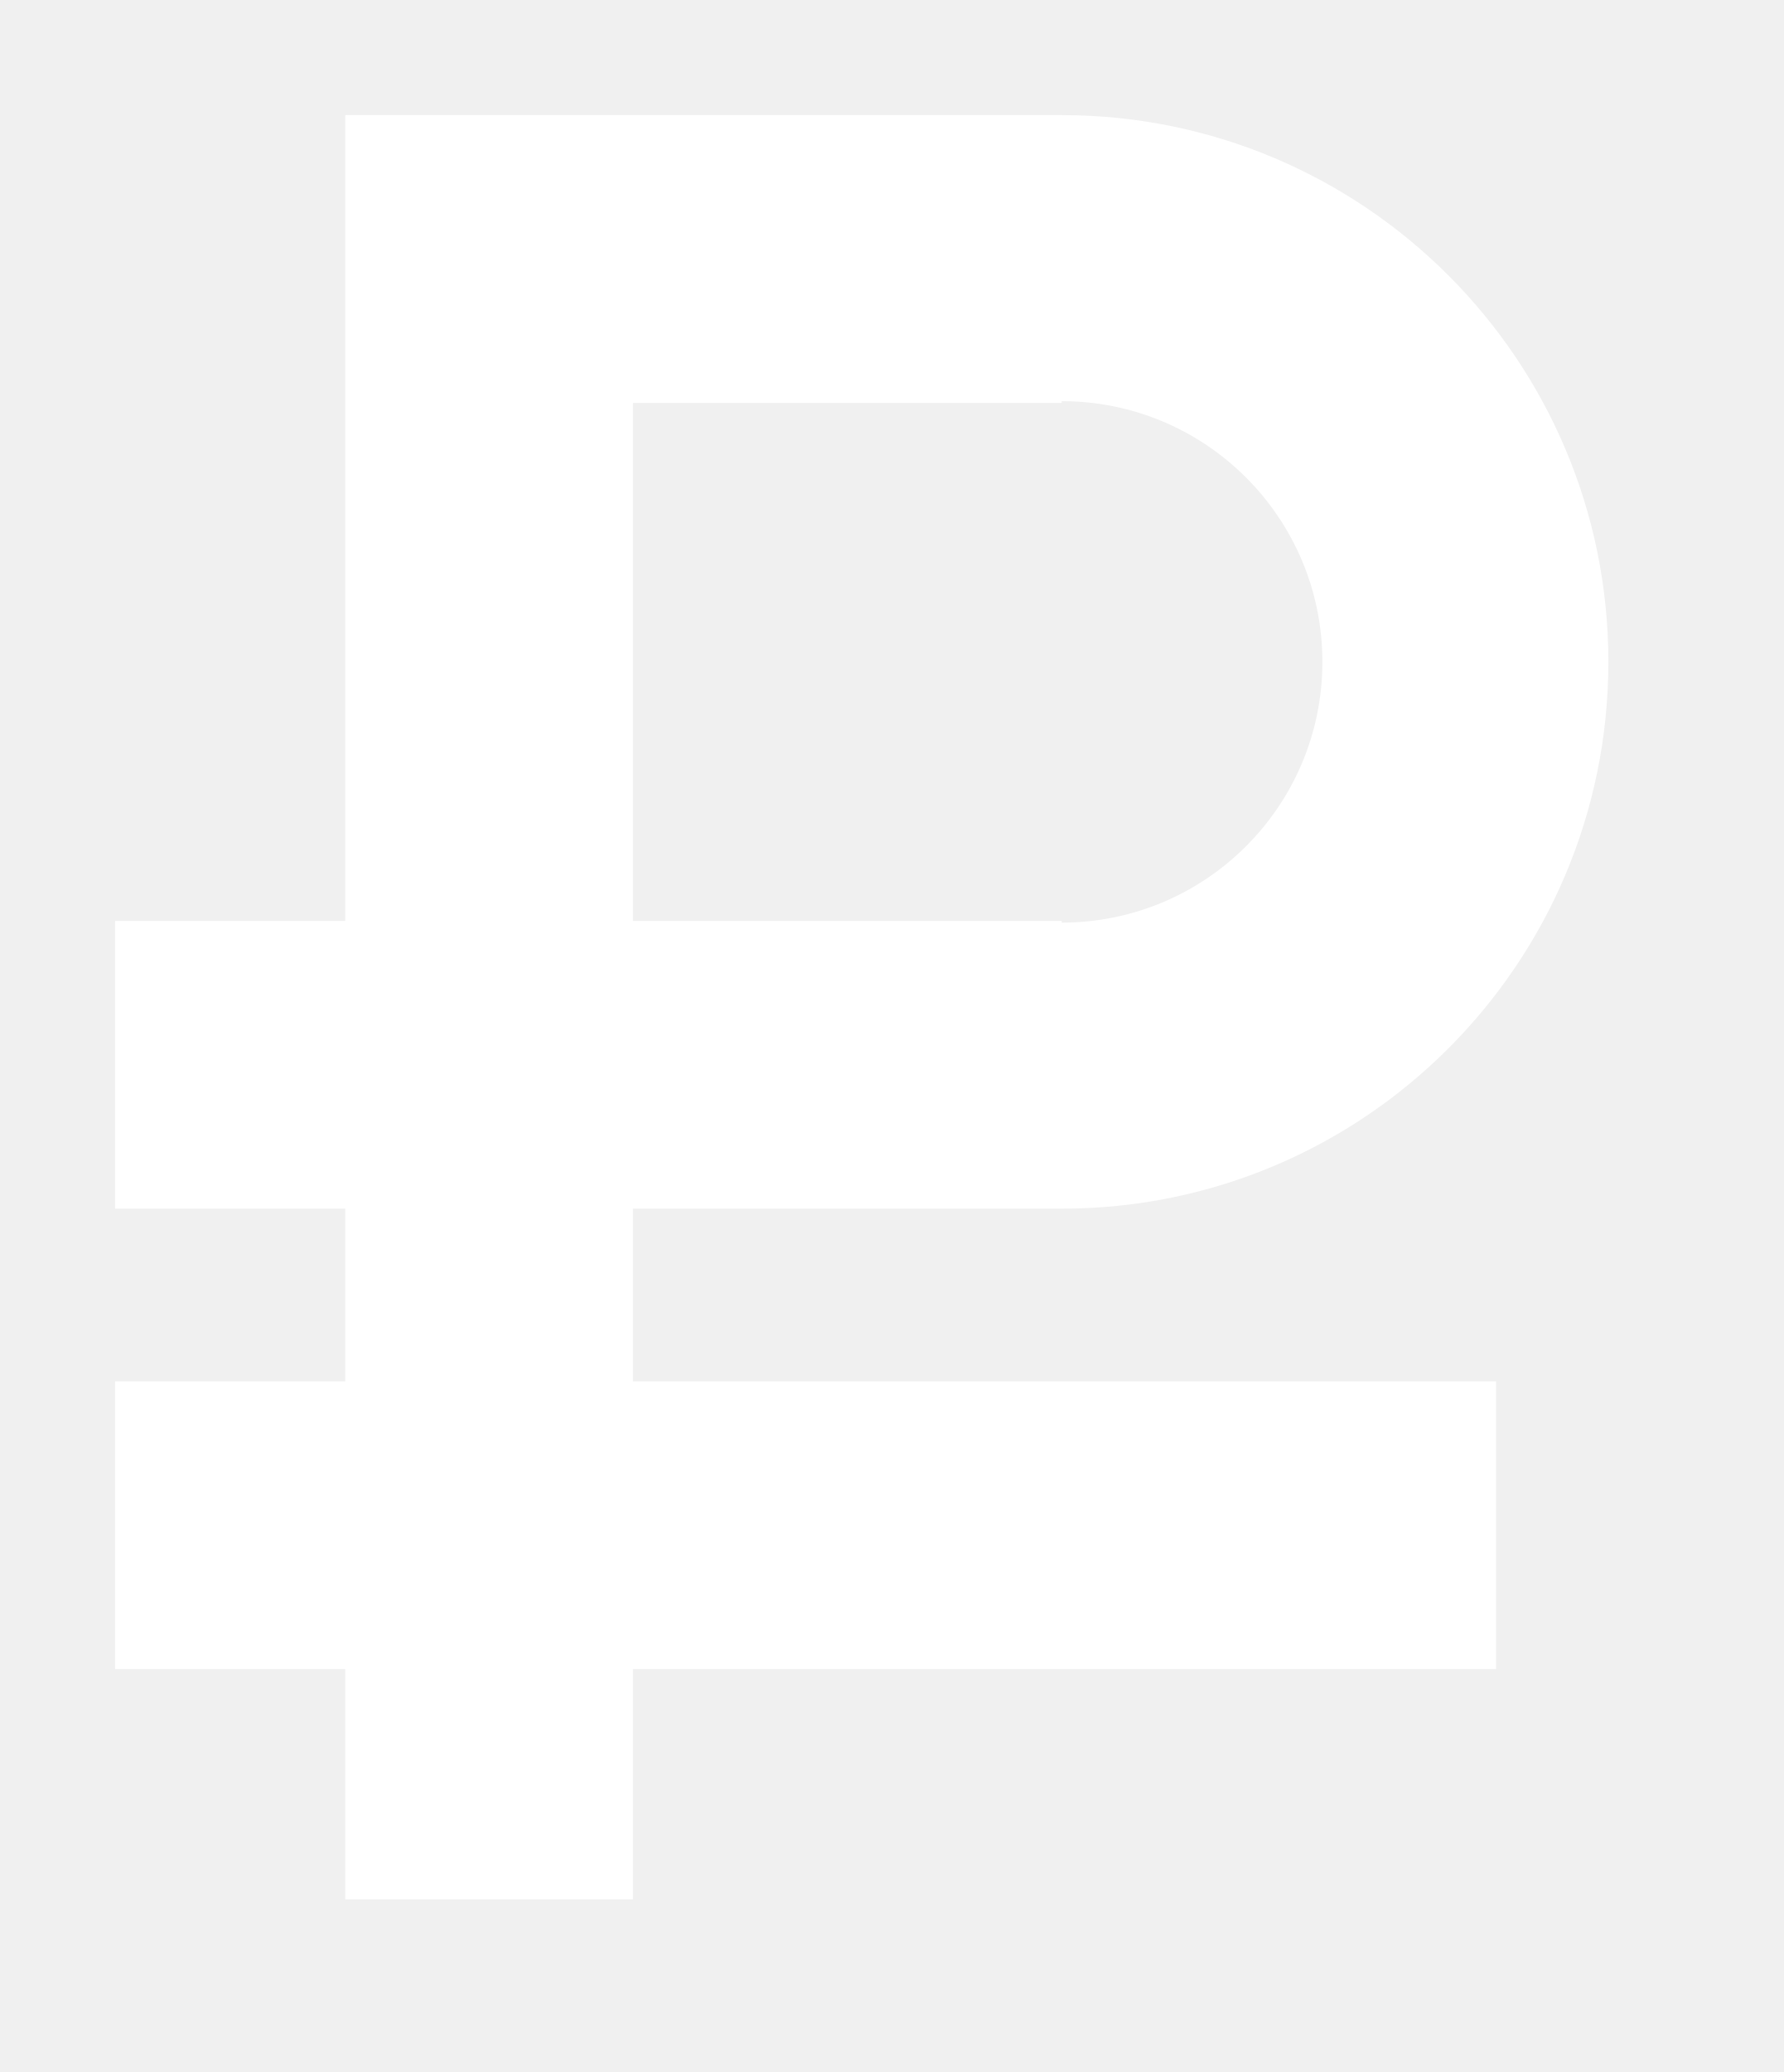
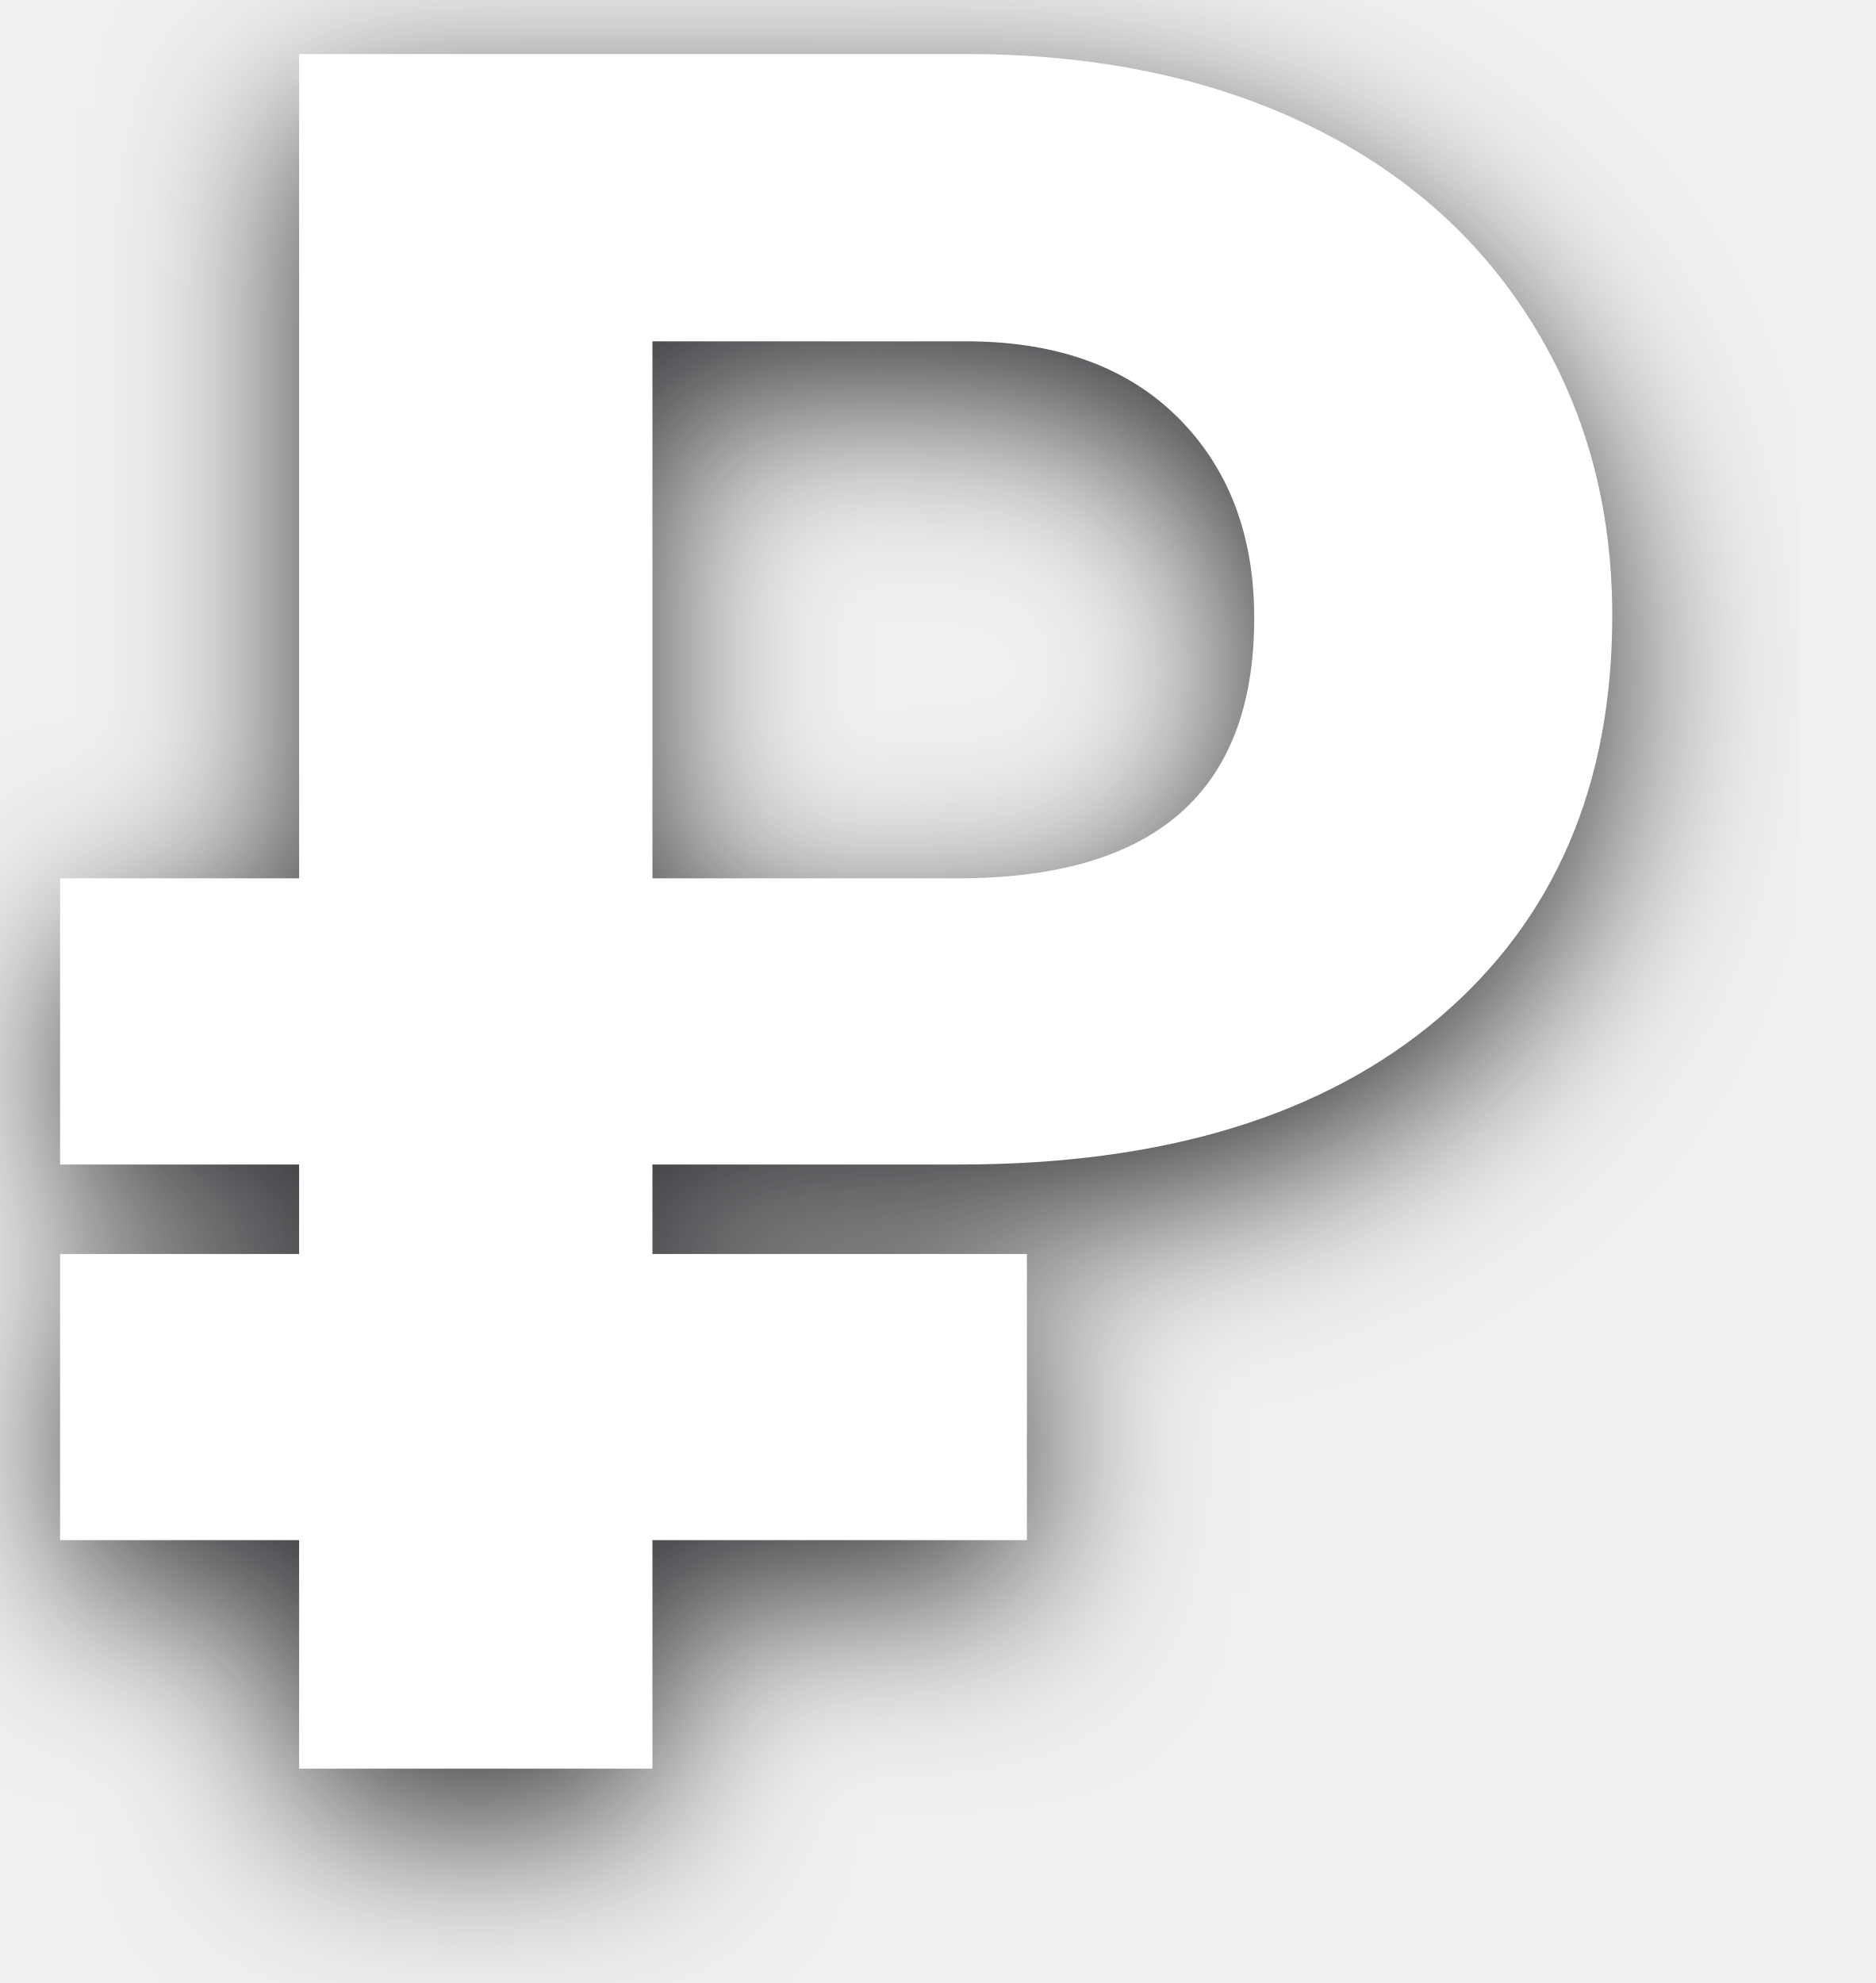
- <svg xmlns="http://www.w3.org/2000/svg" width="31" height="36" viewBox="0 0 31 36">
-   <path fill="#FFF" d="M11 21h7.451c5.247 0 9.5-4.253 9.5-9.5S23.698 2 18.451 2H6v14H2v5h4v3H2v5h4v4h5v-4h15v-5H11v-3zm0-14h7.451v-.03a4.53 4.53 0 0 1 0 9.06V16H11V7z" />
+ <svg xmlns="http://www.w3.org/2000/svg" width="35" height="37" viewBox="0 0 35 37" fill="none">
+   <g clip-path="url(#clip0)">
+     <g filter="url(#filter0_d)">
+       <path fill-rule="evenodd" clip-rule="evenodd" d="M19.16 23.398H12.173V21.728H17.908C21.731 21.728 24.715 20.813 26.862 18.981C29.007 17.151 30.081 14.653 30.081 11.489C30.081 9.438 29.579 7.611 28.575 6.007C27.572 4.403 26.162 3.169 24.346 2.304C22.529 1.44 20.42 1.008 18.018 1.008H5.581V16.389H1.121V21.728H5.581V23.398H1.121V28.737H5.581V33H12.173V28.737H19.16V23.398ZM12.173 6.369H18.105C19.761 6.384 21.057 6.864 21.995 7.808C22.932 8.753 23.401 9.995 23.401 11.533C23.401 14.77 21.555 16.389 17.864 16.389H12.173V6.369Z" fill="white" />
+     </g>
+   </g>
+   <defs>
+     <filter id="filter0_d" x="-2.343" y="-1.456" width="35.888" height="38.92" filterUnits="userSpaceOnUse" color-interpolation-filters="sRGB">
+       <feFlood flood-opacity="0" result="BackgroundImageFix" />
+       <feColorMatrix in="SourceAlpha" type="matrix" values="0 0 0 0 0 0 0 0 0 0 0 0 0 0 0 0 0 0 127 0" />
+       <feOffset dy="1" />
+       <feGaussianBlur stdDeviation="1.732" />
+       <feColorMatrix type="matrix" values="0 0 0 0 0.192 0 0 0 0 0.196 0 0 0 0 0.208 0 0 0 1 0" />
+       <feBlend mode="normal" in2="BackgroundImageFix" result="effect1_dropShadow" />
+       <feBlend mode="normal" in="SourceGraphic" in2="effect1_dropShadow" result="shape" />
+     </filter>
+     <clipPath id="clip0">
+       <rect width="35" height="37" fill="white" />
+     </clipPath>
+   </defs>
</svg>
